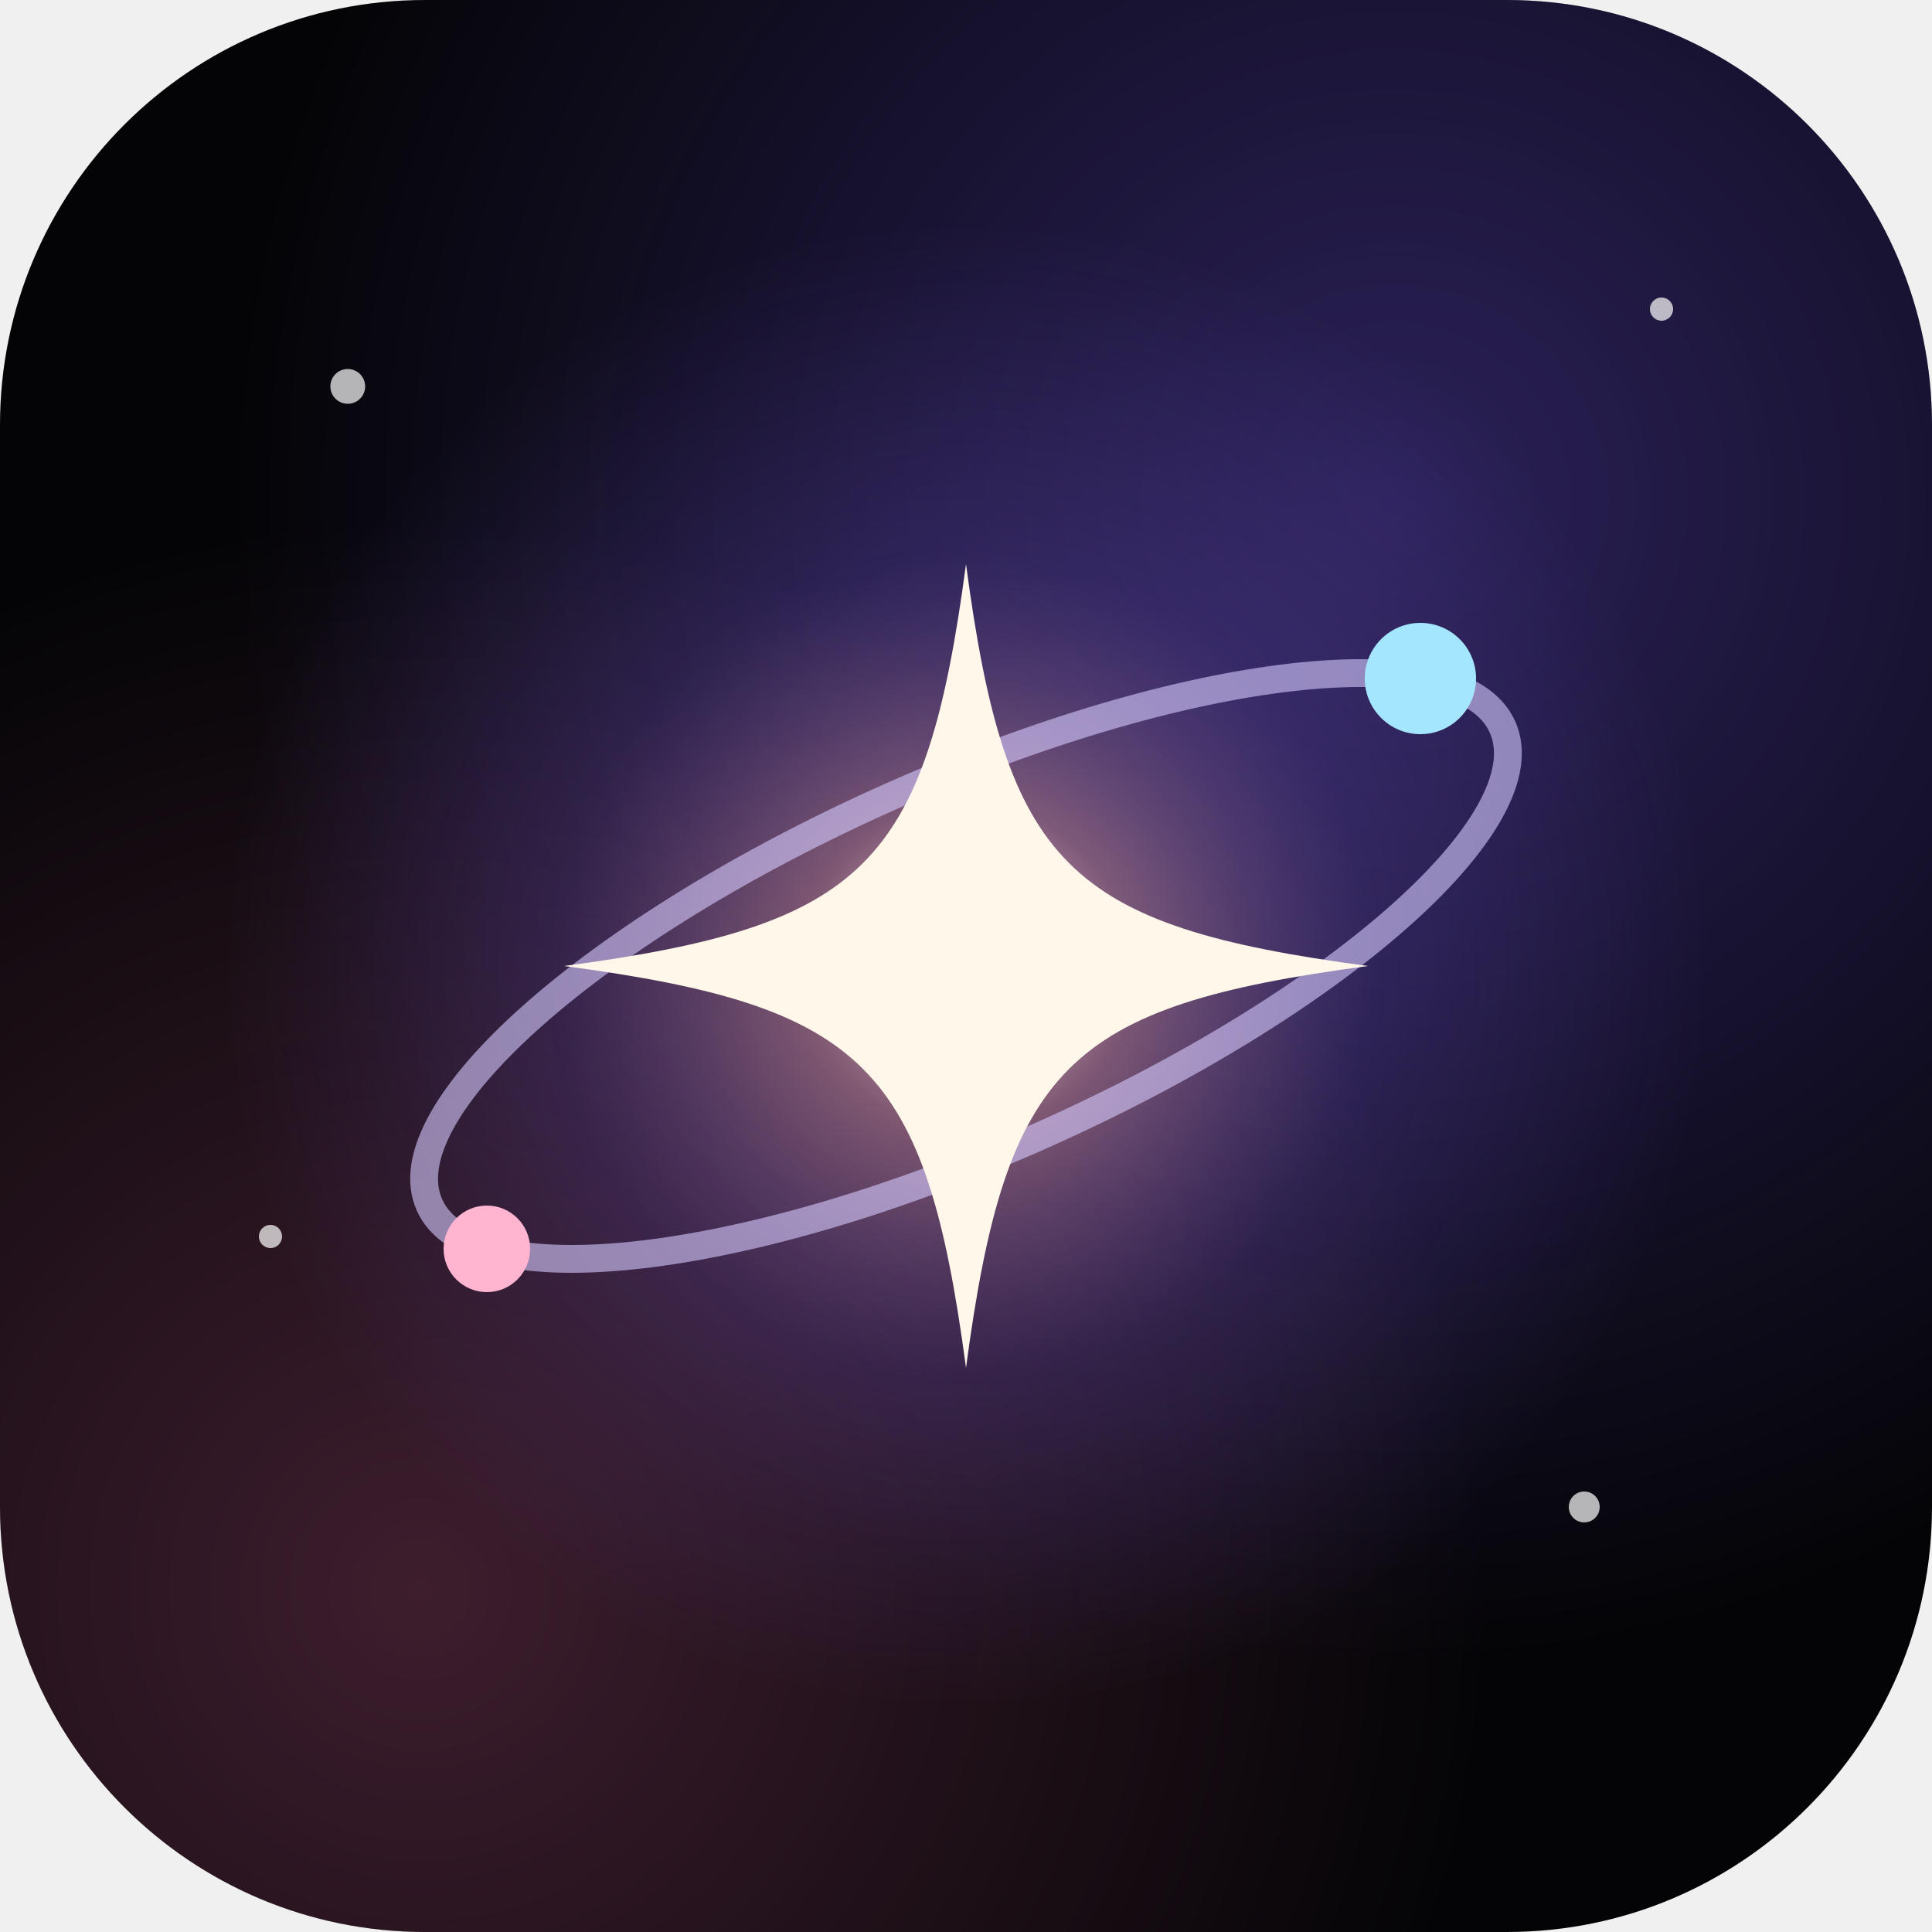
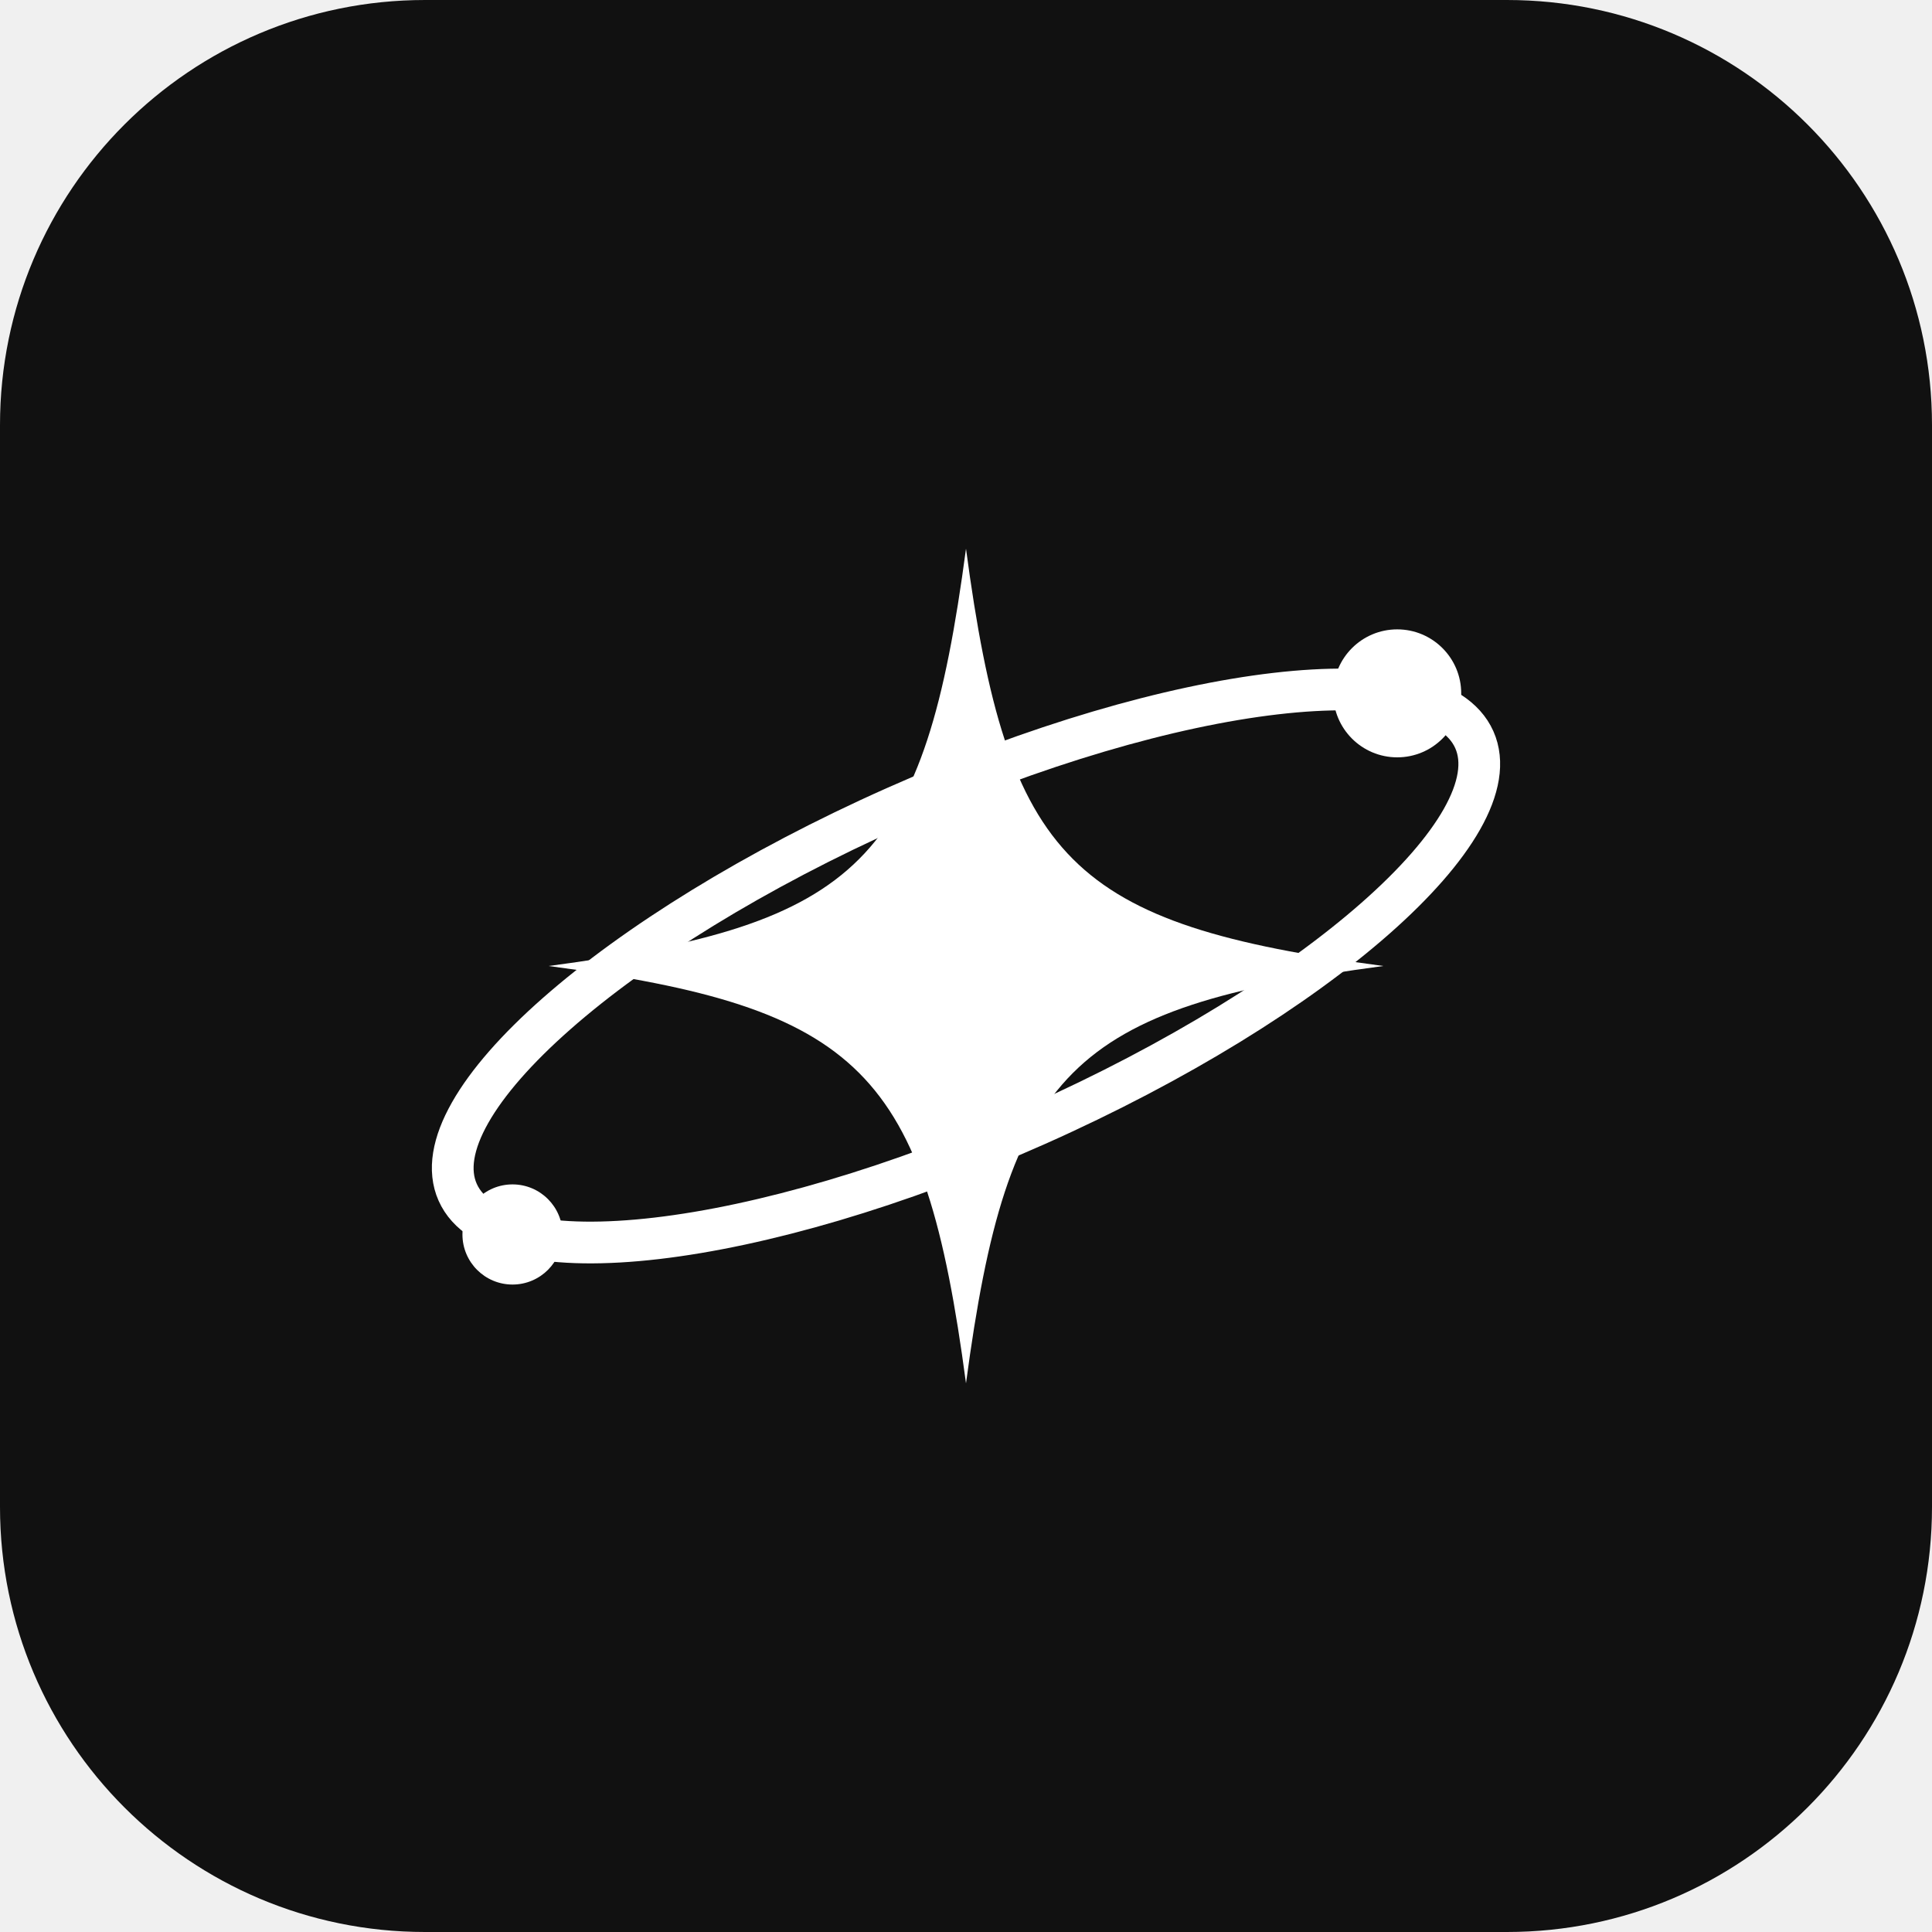
<svg xmlns="http://www.w3.org/2000/svg" viewBox="0 0 100 100">
-   <defs>
-     <radialGradient id="neb-a" cx="72%" cy="26%" r="60%">
-       <stop offset="0" stop-color="#6a4fe0" stop-opacity=".38" />
-       <stop offset="1" stop-color="#6a4fe0" stop-opacity="0" />
-     </radialGradient>
-     <radialGradient id="neb-b" cx="22%" cy="82%" r="55%">
-       <stop offset="0" stop-color="#e0679e" stop-opacity=".26" />
-       <stop offset="1" stop-color="#e0679e" stop-opacity="0" />
-     </radialGradient>
-     <radialGradient id="glow">
-       <stop offset="0" stop-color="#fff4da" stop-opacity=".95" />
-       <stop offset=".22" stop-color="#ffb4d0" stop-opacity=".42" />
-       <stop offset=".55" stop-color="#8a68f0" stop-opacity=".18" />
-       <stop offset="1" stop-color="#8a68f0" stop-opacity="0" />
-     </radialGradient>
-   </defs>
-   <rect width="100" height="100" rx="22" fill="#040406" />
-   <rect width="100" height="100" rx="22" fill="url(#neb-a)" />
-   <rect width="100" height="100" rx="22" fill="url(#neb-b)" />
-   <g fill="#fff" opacity=".7">
-     <circle cx="18" cy="20" r=".9" />
-     <circle cx="82" cy="78" r=".8" />
-     <circle cx="86" cy="16" r=".6" />
-     <circle cx="14" cy="64" r=".6" />
-   </g>
-   <g transform="translate(50 50) scale(.8)">
-     <circle r="48" fill="url(#glow)" />
-     <ellipse rx="38" ry="12" transform="rotate(-24)" fill="none" stroke="#d7ccff" stroke-opacity=".6" stroke-width="1.8" />
-     <path d="M0 -26C2.6 -6.5 6.5 -2.6 26 0C6.5 2.6 2.6 6.5 0 26C-2.6 6.5 -6.5 2.6 -26 0C-6.5 -2.6 -2.6 -6.5 0 -26Z" fill="#fff8ea" />
-     <circle cx="29.4" cy="-18.6" r="3.6" fill="#a5e6ff" />
-     <circle cx="-31" cy="18.3" r="2.8" fill="#ffb4d0" />
+   <rect width="100" height="100" rx="22" fill="#111111" />
+   <g transform="translate(50 50) scale(0.72)" fill="#ffffff">
+     <ellipse rx="40" ry="12.5" transform="rotate(-24)" fill="none" stroke="#ffffff" stroke-width="3" />
+     <path d="M0 -30C3 -7.5 7.5 -3 30 0C7.5 3 3 7.5 0 30C-3 7.5 -7.5 3 -30 0C-7.5 -3 -3 -7.5 0 -30Z" />
+     <circle cx="31" cy="-19.6" r="4.6" />
+     <circle cx="-32.6" cy="19.3" r="3.6" />
  </g>
</svg>
